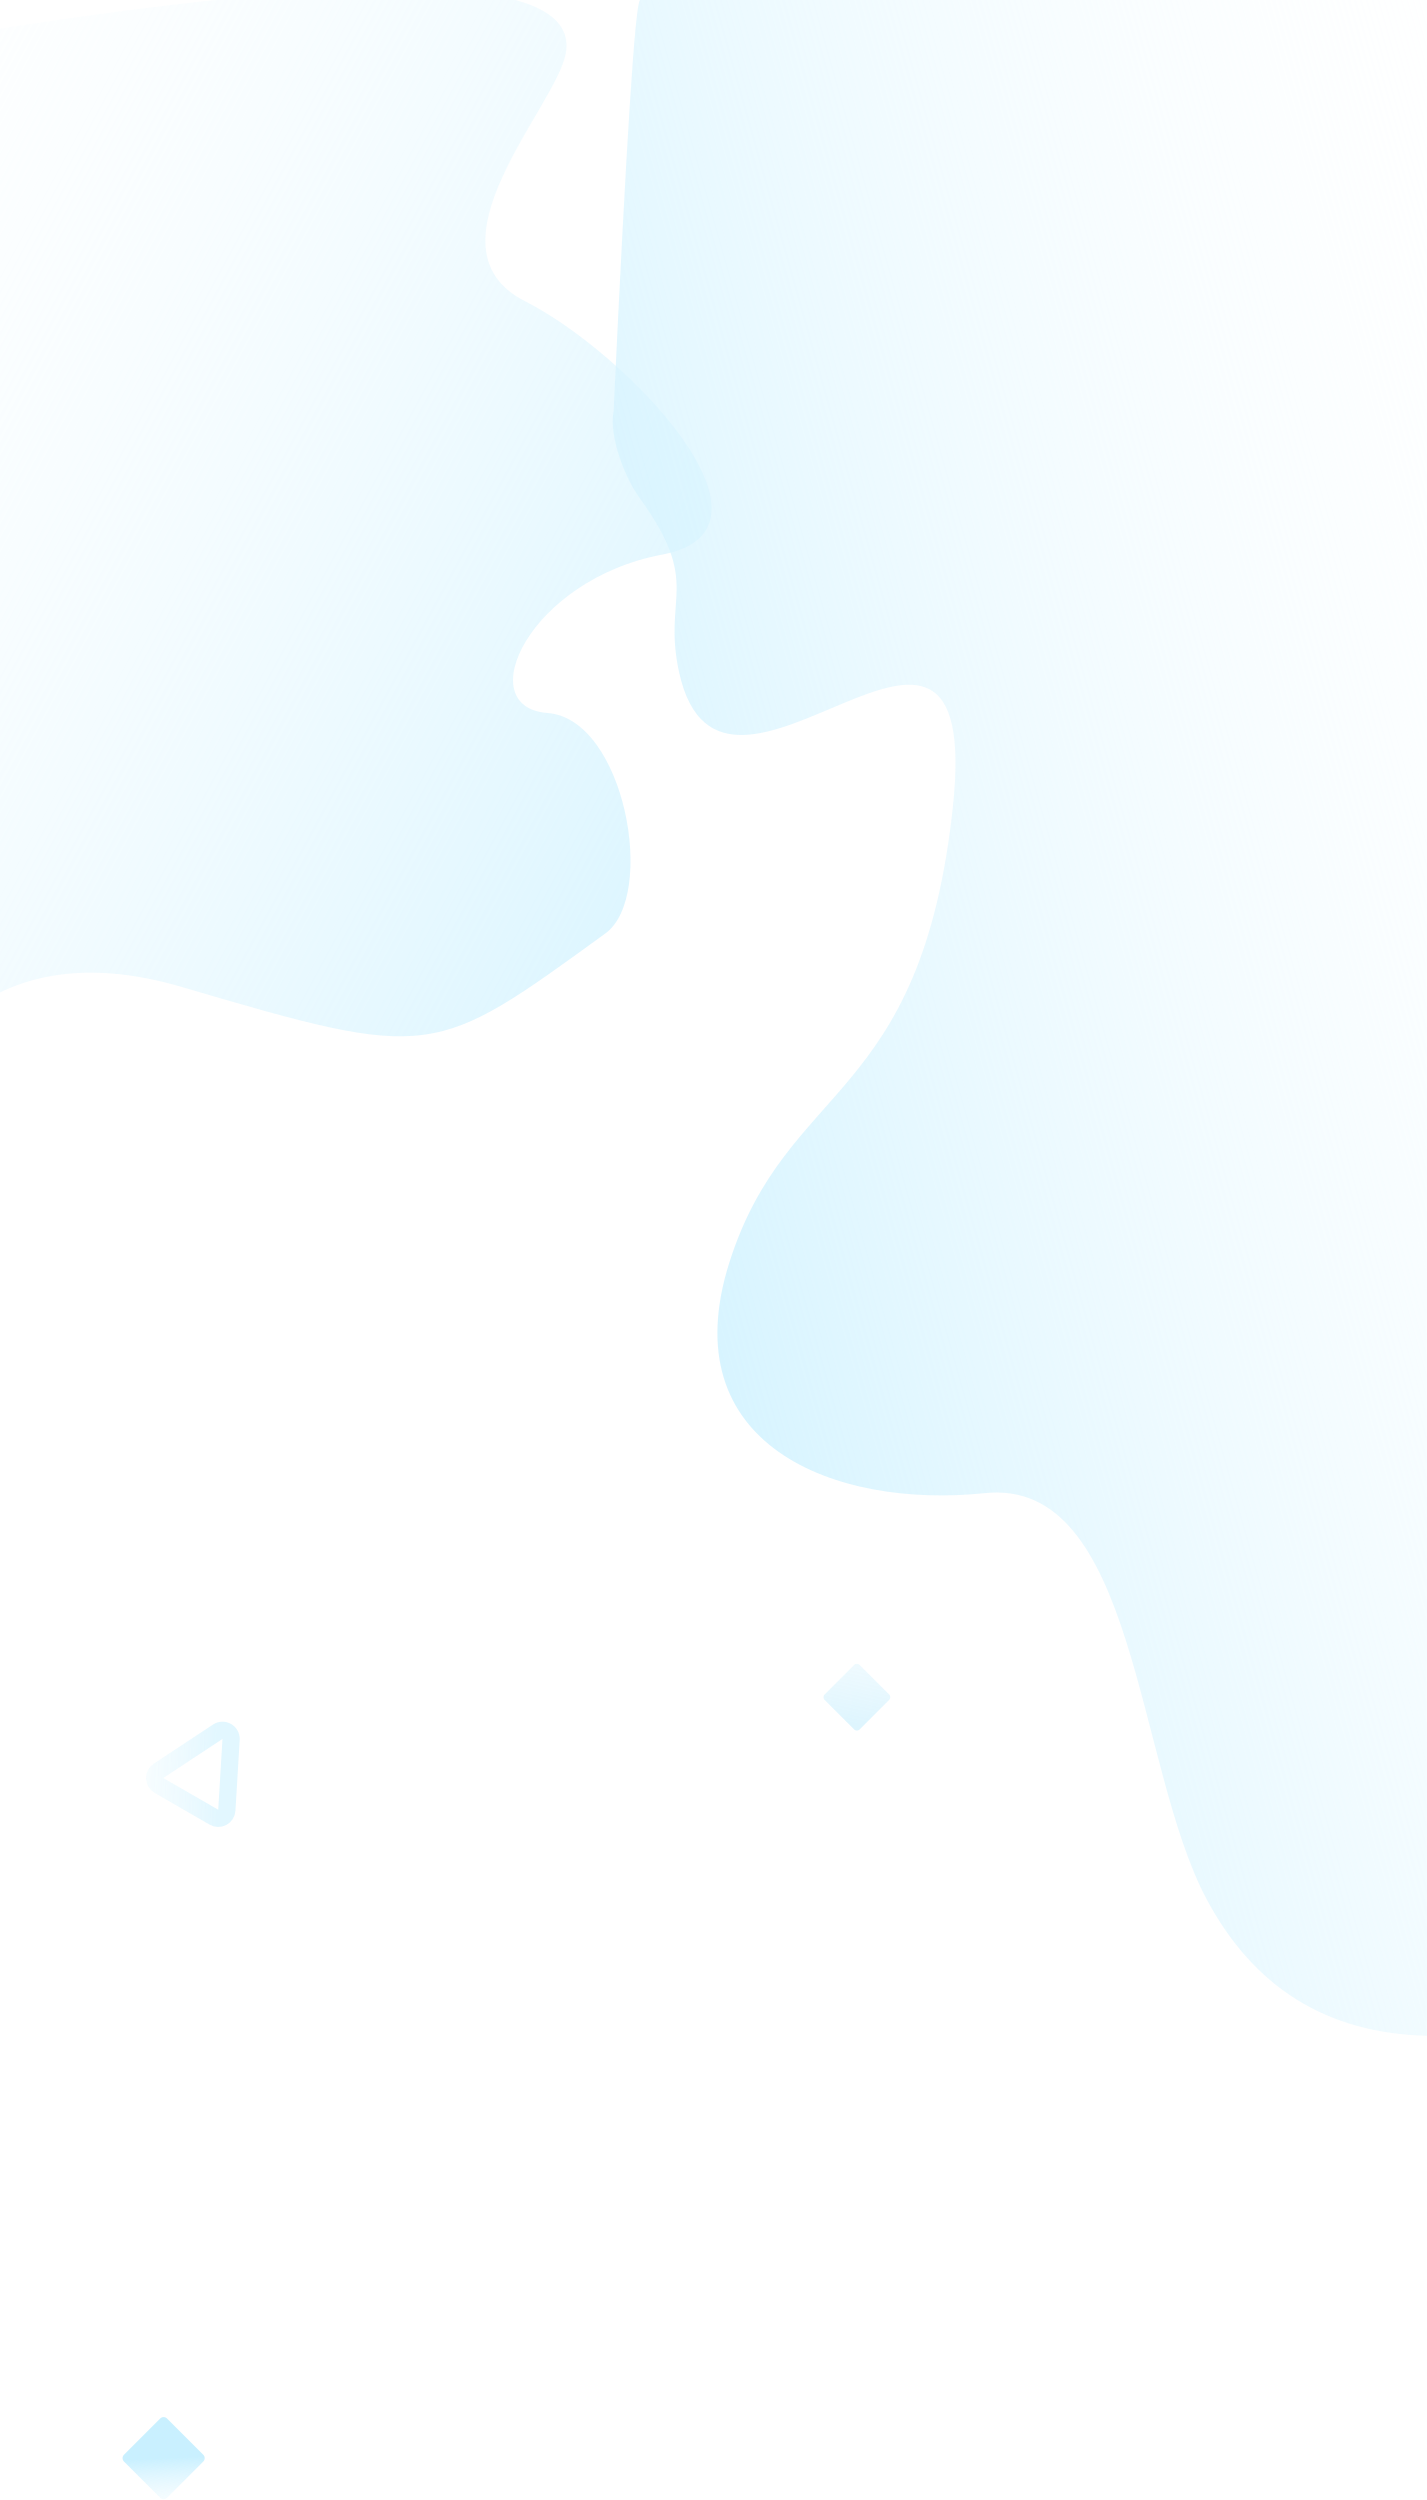
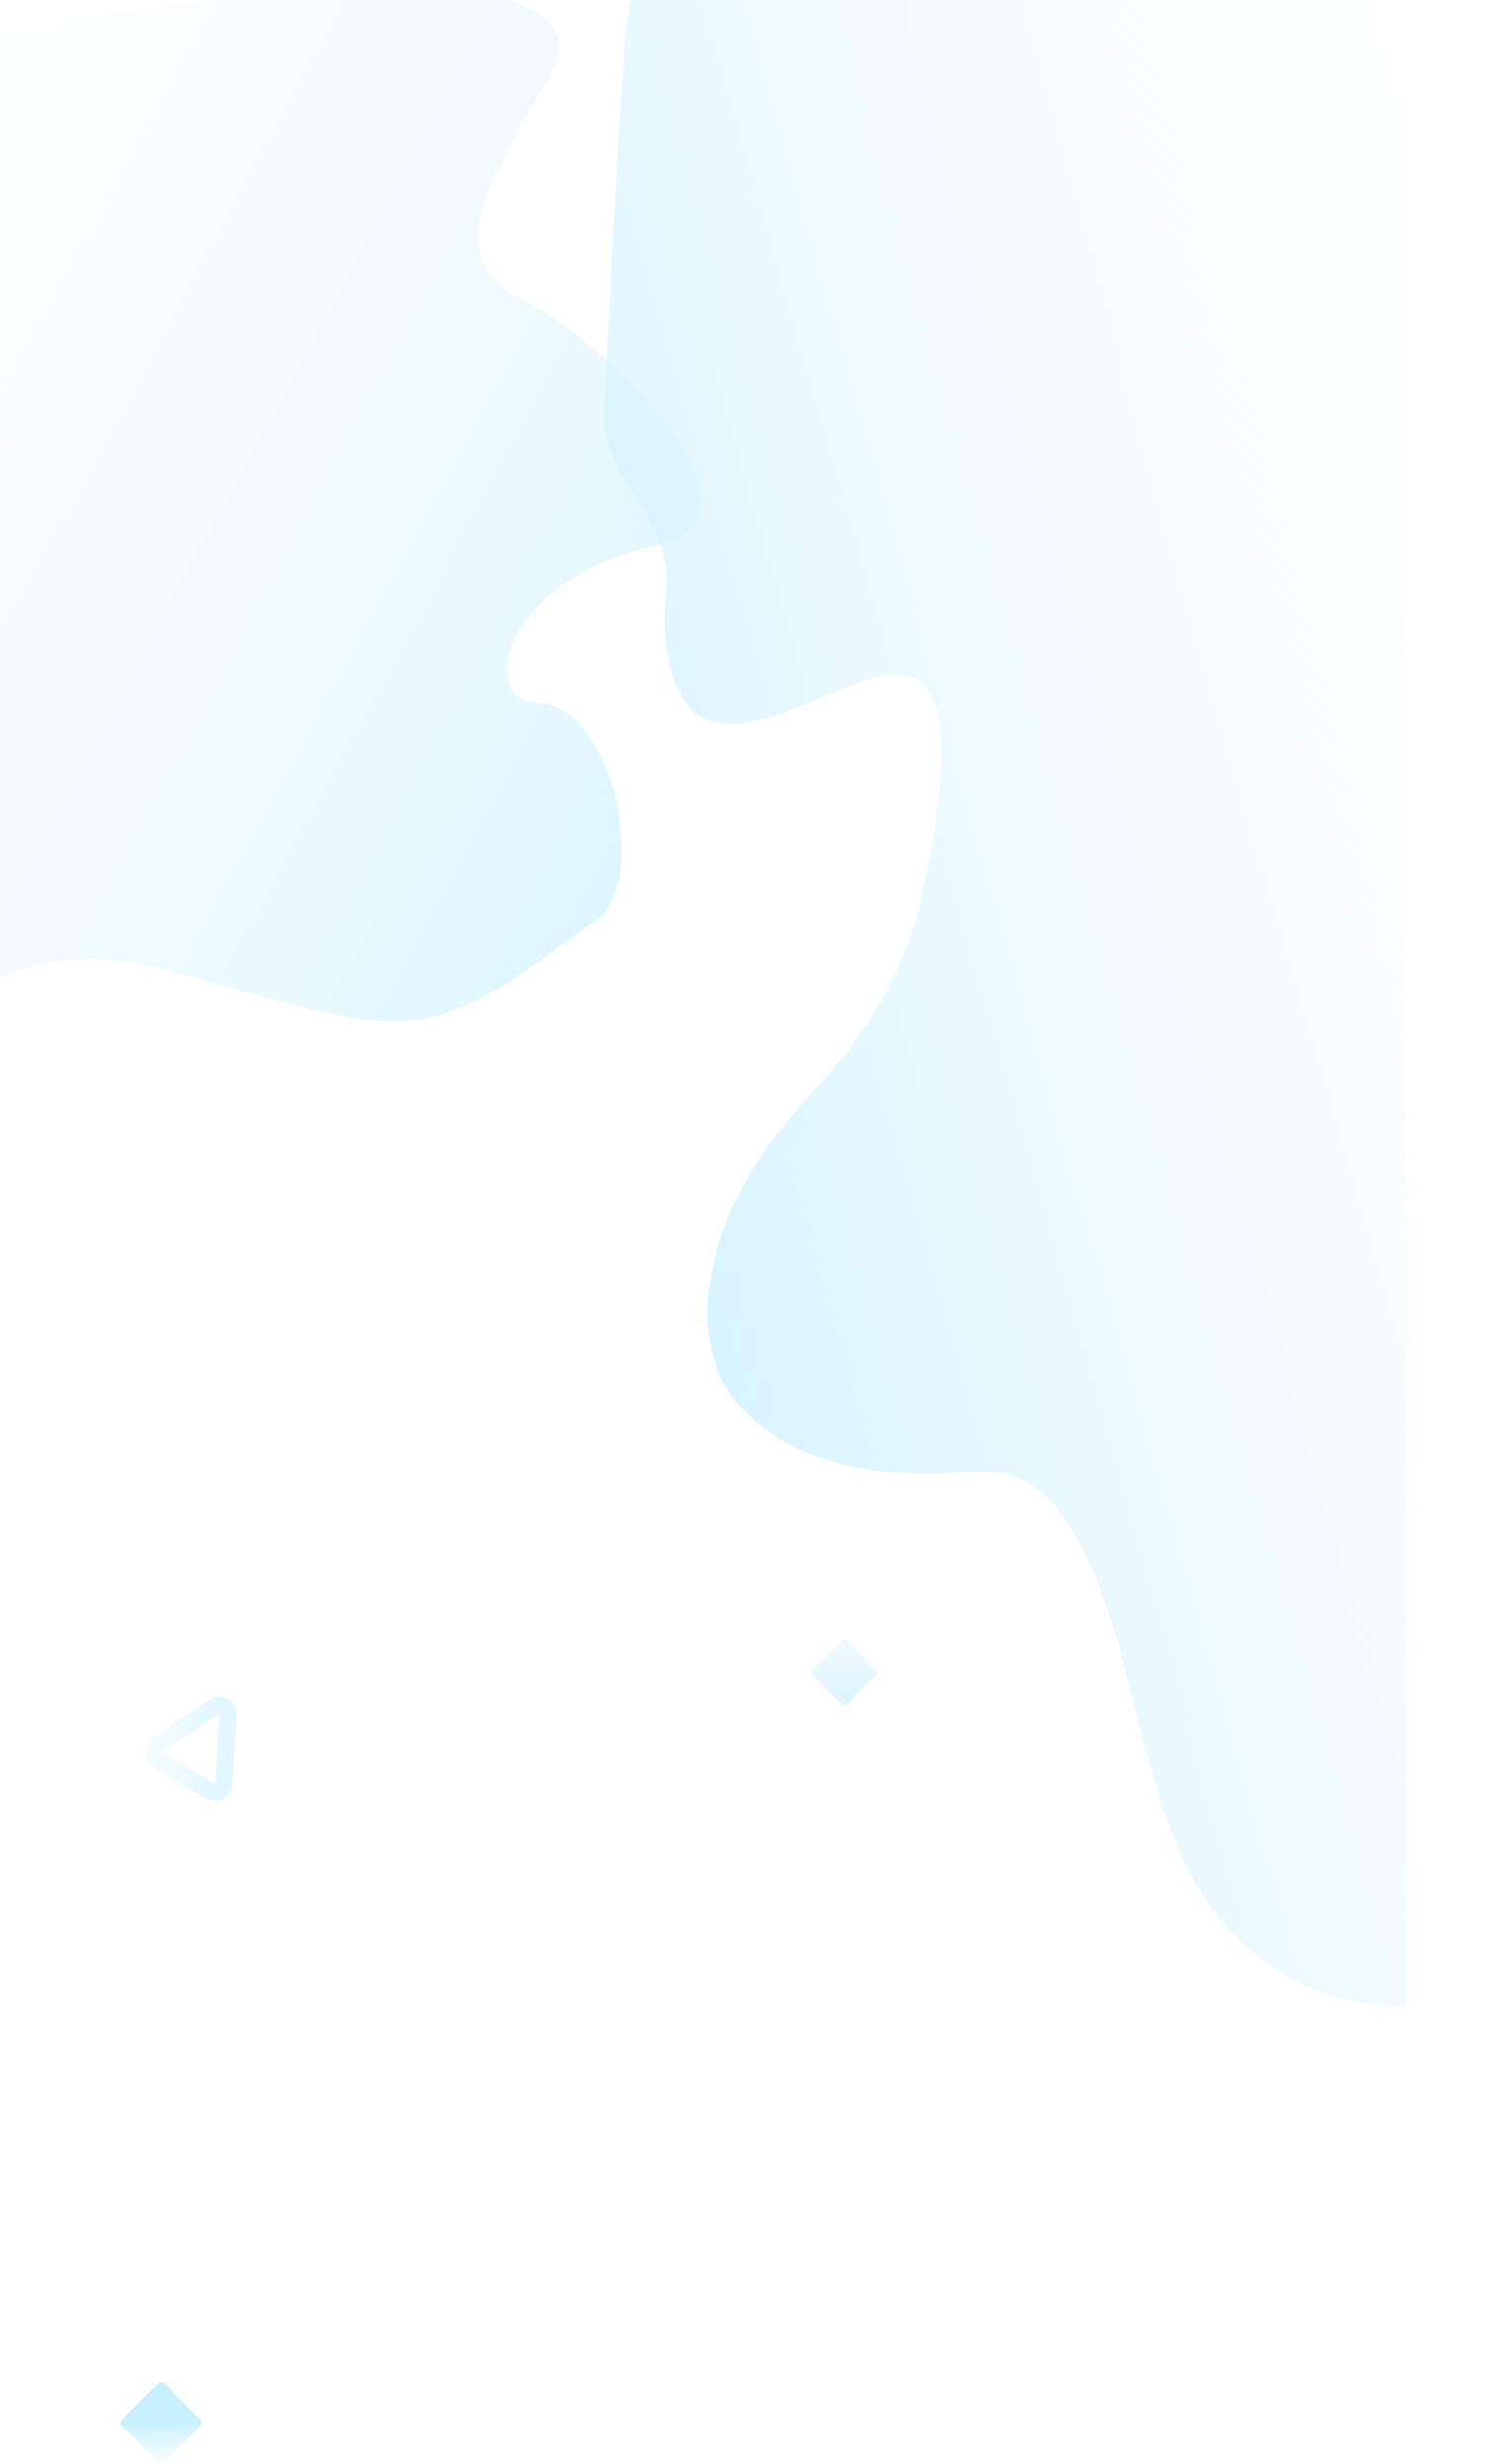
- <svg xmlns="http://www.w3.org/2000/svg" width="375" height="657">
+ <svg xmlns="http://www.w3.org/2000/svg" width="400" height="657">
  <defs>
    <linearGradient x1="-19.87%" y1="-6.768%" x2="117.594%" y2="100%" id="a">
      <stop stop-color="#FFF" stop-opacity="0" offset="0%" />
      <stop stop-color="#C9F0FF" offset="100%" />
    </linearGradient>
    <linearGradient x1="119.936%" y1="0%" x2="0%" y2="84.589%" id="b">
      <stop stop-color="#FFF" stop-opacity="0" offset="0%" />
      <stop stop-color="#C9F0FF" offset="100%" />
    </linearGradient>
    <linearGradient x1="137.029%" y1="129.104%" x2="50%" y2="50%" id="c">
      <stop stop-color="#FFF" stop-opacity="0" offset="0%" />
      <stop stop-color="#C9F0FF" offset="100%" />
    </linearGradient>
    <linearGradient x1="-97.01%" y1="148.218%" x2="65.921%" y2="50%" id="d">
      <stop stop-color="#FFF" stop-opacity="0" offset="0%" />
      <stop stop-color="#C9F0FF" offset="100%" />
    </linearGradient>
    <linearGradient x1="-160.796%" y1="-224.453%" x2="107.047%" y2="70.702%" id="e">
      <stop stop-color="#FFF" stop-opacity="0" offset="0%" />
      <stop stop-color="#DEF5FE" offset="100%" />
    </linearGradient>
  </defs>
  <g transform="translate(-40 -3)" fill="none" fill-rule="evenodd">
    <path d="M0 324c14.45-54.047 43.71-74.586 87.777-61.617 66.1 19.454 66.1 18.745 111.319-14.078 13.563-9.845 5.124-56.405-15.209-57.93-20.333-1.527-4.806-35.062 30.203-41.642 35.009-6.579-9.4-53.037-36.047-66.539-27.674-14.022 7.874-50.933 10.62-65.03C193.119-5.72 130.232-5.72 0 17.164V324z" fill="url(#a)" />
    <path d="M415 538c-26.188-.61-45.499-12.592-57.931-35.948-18.649-35.034-18.495-110.797-58.255-106.655-39.76 4.142-82.248-12.803-67.163-60.527 15.085-47.724 50.32-41.809 58.742-119.597 8.421-77.79-60.53 16.148-71.918-35.577-4.447-20.2 6.109-22.922-10.258-45.647-5.433-7.544-8.06-18.476-6.977-22.725C204.606 39.734 206.931 3.626 208.217 3c6.126-2.98 14.416-2 27.55-2 28.276 0 88.02.667 179.233 2v535z" fill="url(#b)" />
    <rect fill="url(#c)" transform="rotate(45 83 649)" x="75" y="641" width="16" height="16" rx="1.263" />
    <path d="M97.025 458.05l8.337 16.673a2.264 2.264 0 0 1-2.025 3.277H86.663a2.264 2.264 0 0 1-2.025-3.277l8.337-16.673a2.264 2.264 0 0 1 4.05 0z" stroke="url(#d)" stroke-width="4.528" opacity=".543" transform="rotate(30 95 466)" />
    <rect fill="url(#e)" transform="rotate(45 265.192 449.02)" x="258.692" y="442.521" width="13" height="13" rx="1" />
  </g>
</svg>
